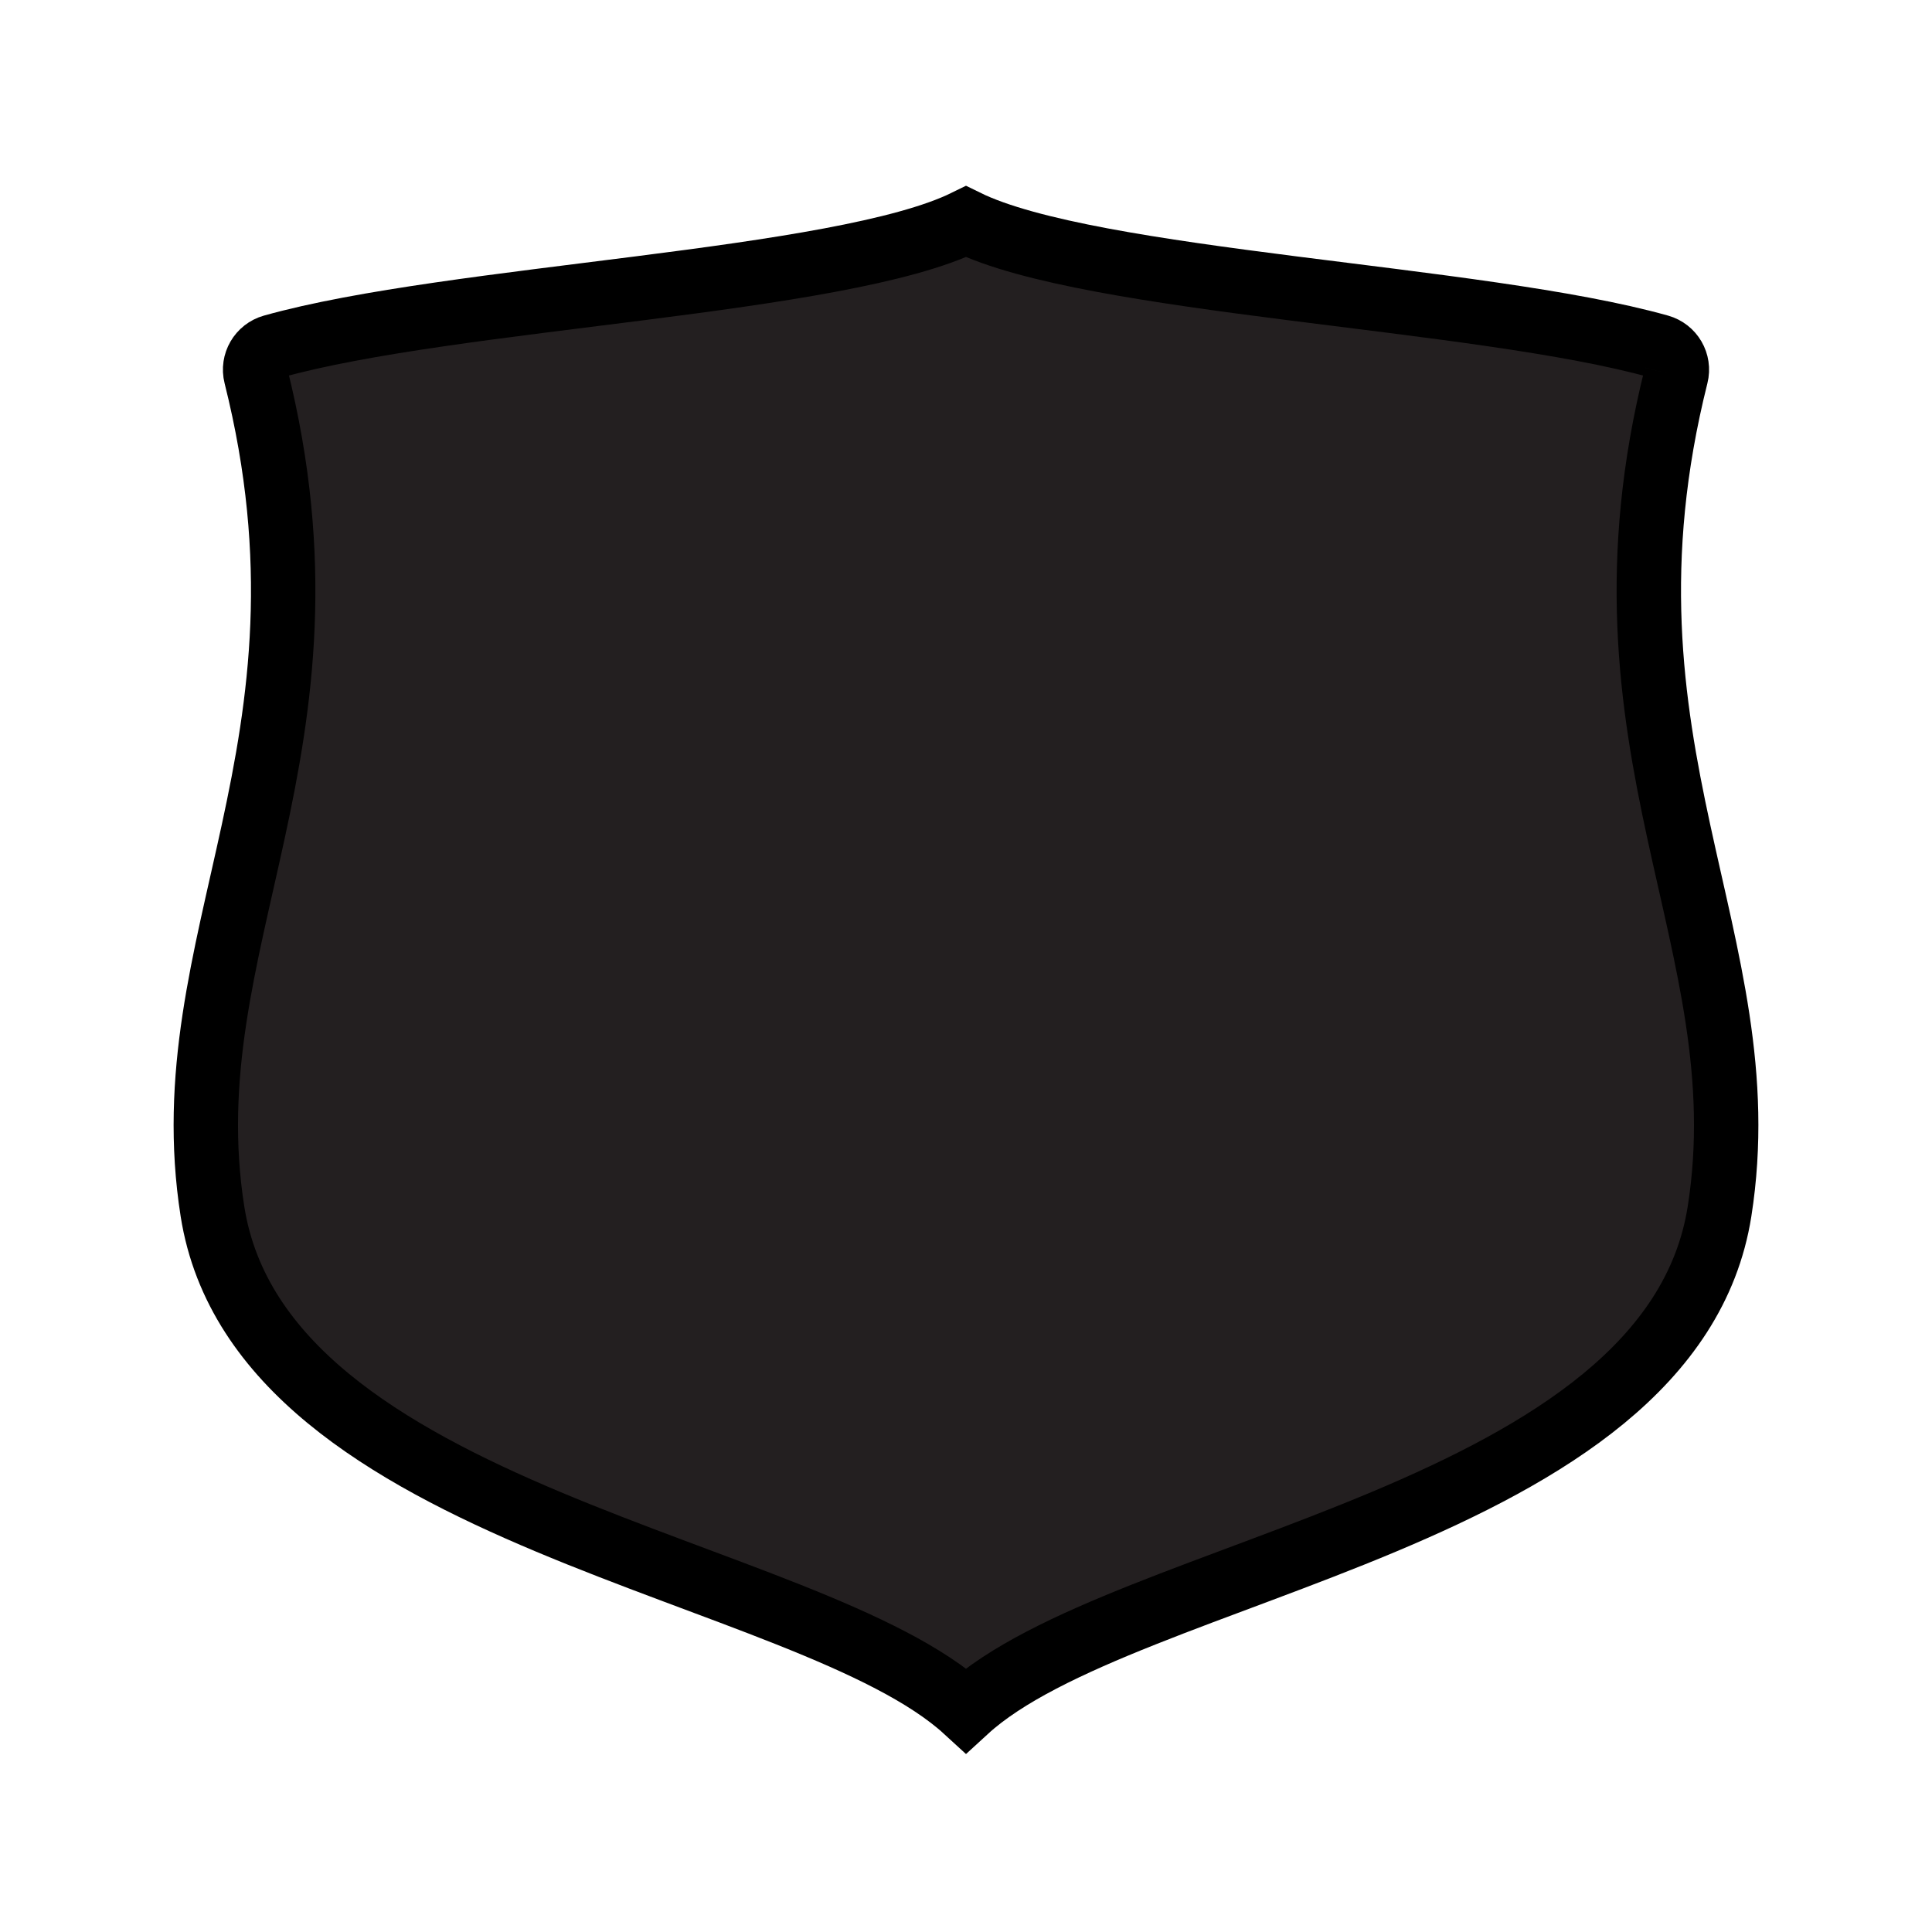
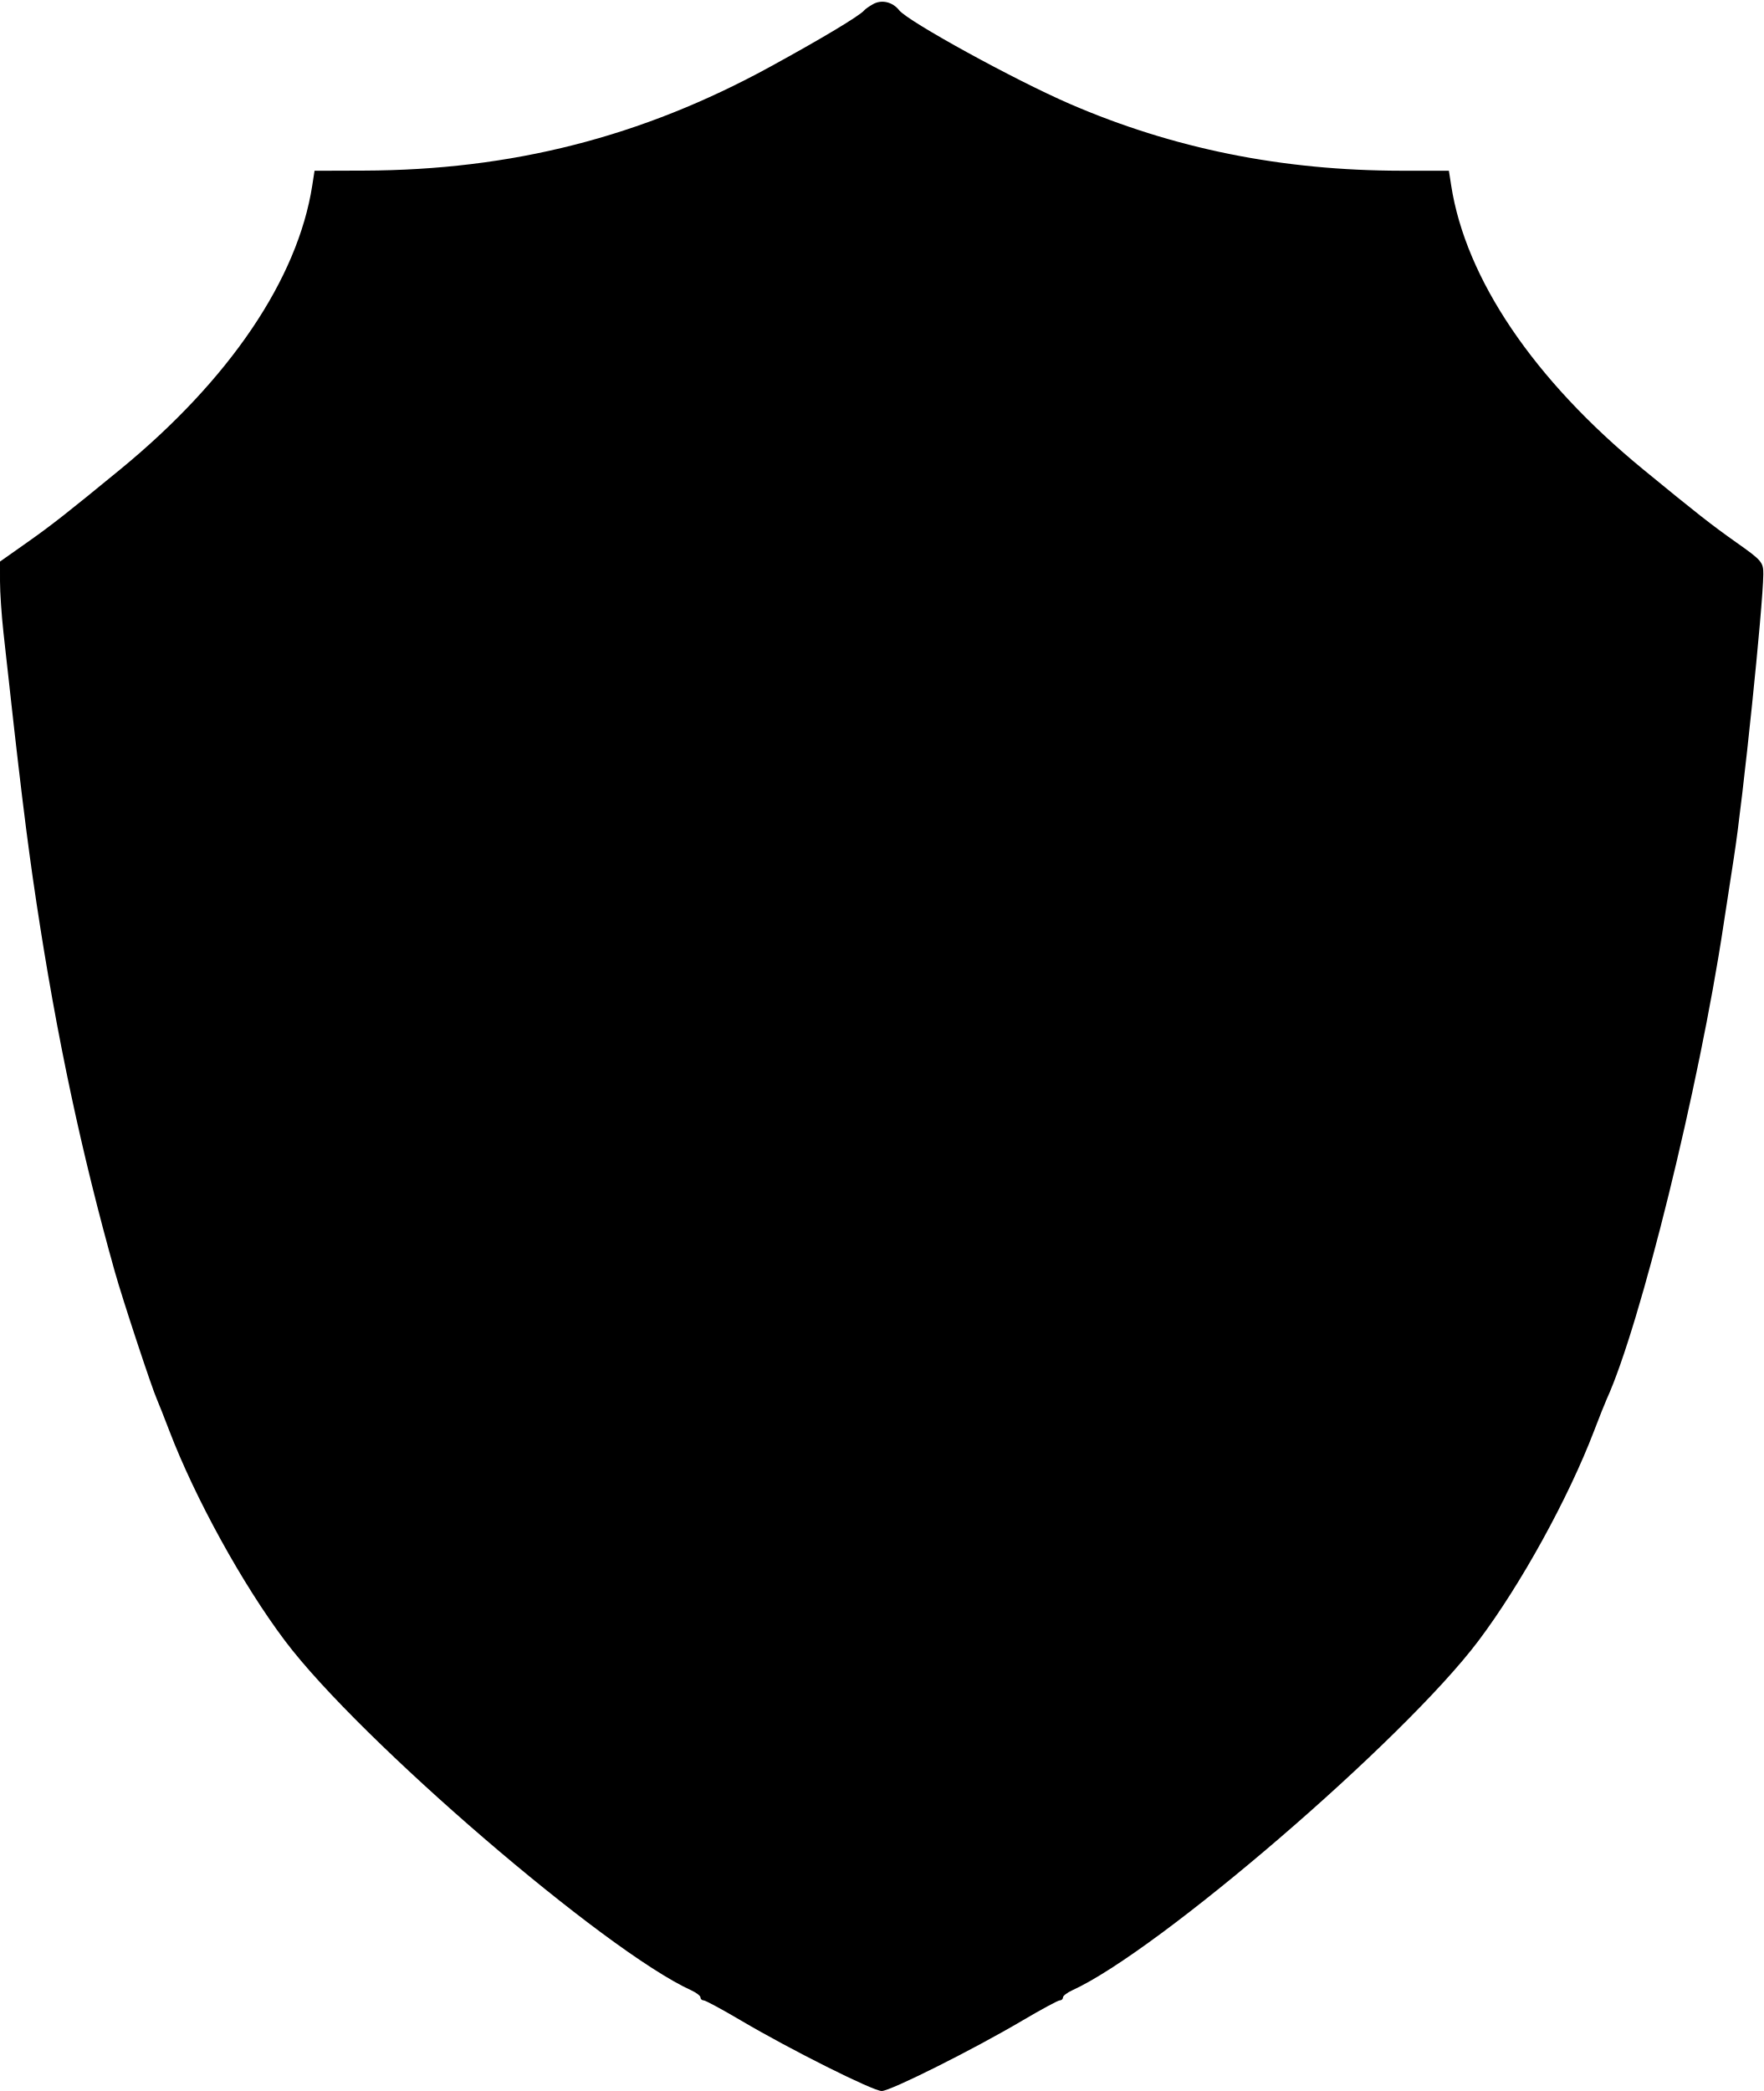
- <svg xmlns="http://www.w3.org/2000/svg" width="300pt" height="300pt" viewBox="0 0 300 300" version="1.1">
-   <g id="surface1">
-     <path style=" stroke:currentColor;stroke-width:10;fill-rule:nonzero;fill:rgb(13.699%,12.199%,12.5%);fill-opacity:1;" d="M 260.273 58.309 C 260.766 56.352 259.605 54.367 257.664 53.82 C 229.719 45.973 169.473 43.992 150 34.414 C 130.527 43.992 70.281 45.973 42.336 53.82 C 40.395 54.367 39.234 56.352 39.727 58.309 C 54.234 116.16 26.379 146.066 32.992 188.109 C 40.496 235.785 125.535 243.148 150 265.582 C 174.461 243.148 259.504 235.785 267.008 188.109 C 273.621 146.066 245.766 116.16 260.273 58.309 " />
+ <svg xmlns="http://www.w3.org/2000/svg" id="svg" width="400" height="474.308" viewBox="0, 0, 400,474.308">
+   <g id="svgg">
+     <path id="path0" d="M198.024 0.945 C 197.154 1.438,196.265 2.061,196.047 2.330 C 195.058 3.553,186.364 8.765,174.503 15.246 C 145.547 31.066,116.019 38.594,82.512 38.700 L 71.348 38.735 70.825 42.095 C 67.523 63.290,52.070 86.134,27.273 106.480 C 15.166 116.413,11.689 119.140,6.126 123.062 L -0.000 127.382 0.002 131.873 C 0.003 134.343,0.355 139.565,0.784 143.478 C 4.442 176.857,6.089 190.350,8.265 204.743 C 12.842 235.032,18.418 261.279,26.065 288.538 C 27.802 294.728,34.374 314.653,35.583 317.391 C 35.966 318.261,37.231 321.462,38.392 324.506 C 44.239 339.825,55.013 359.394,64.647 372.195 C 81.573 394.684,137.200 442.544,156.786 451.467 C 157.945 451.996,158.893 452.726,158.893 453.091 C 158.893 453.456,159.220 453.755,159.619 453.755 C 160.019 453.755,163.843 455.820,168.117 458.343 C 179.221 464.898,198.013 474.308,200.000 474.308 C 201.987 474.308,220.779 464.898,231.883 458.343 C 236.157 455.820,239.981 453.755,240.381 453.755 C 240.780 453.755,241.107 453.456,241.107 453.091 C 241.107 452.726,242.055 451.996,243.214 451.467 C 262.800 442.544,318.427 394.684,335.353 372.195 C 344.987 359.394,355.761 339.825,361.608 324.506 C 362.769 321.462,364.044 318.261,364.440 317.391 C 372.075 300.640,385.422 246.471,390.931 209.881 C 391.585 205.534,392.653 198.597,393.304 194.466 C 395.329 181.604,399.892 137.677,399.969 130.292 C 399.998 127.549,399.647 127.132,393.874 123.062 C 388.311 119.140,384.834 116.413,372.727 106.480 C 347.930 86.134,332.477 63.290,329.175 42.095 L 328.652 38.735 317.883 38.726 C 290.881 38.703,266.144 33.719,242.688 23.576 C 230.217 18.184,205.976 4.880,203.953 2.318 C 202.455 0.422,199.964 -0.155,198.024 0.945 " stroke="none" fill="#000000" fill-rule="evenodd" />
  </g>
</svg>
